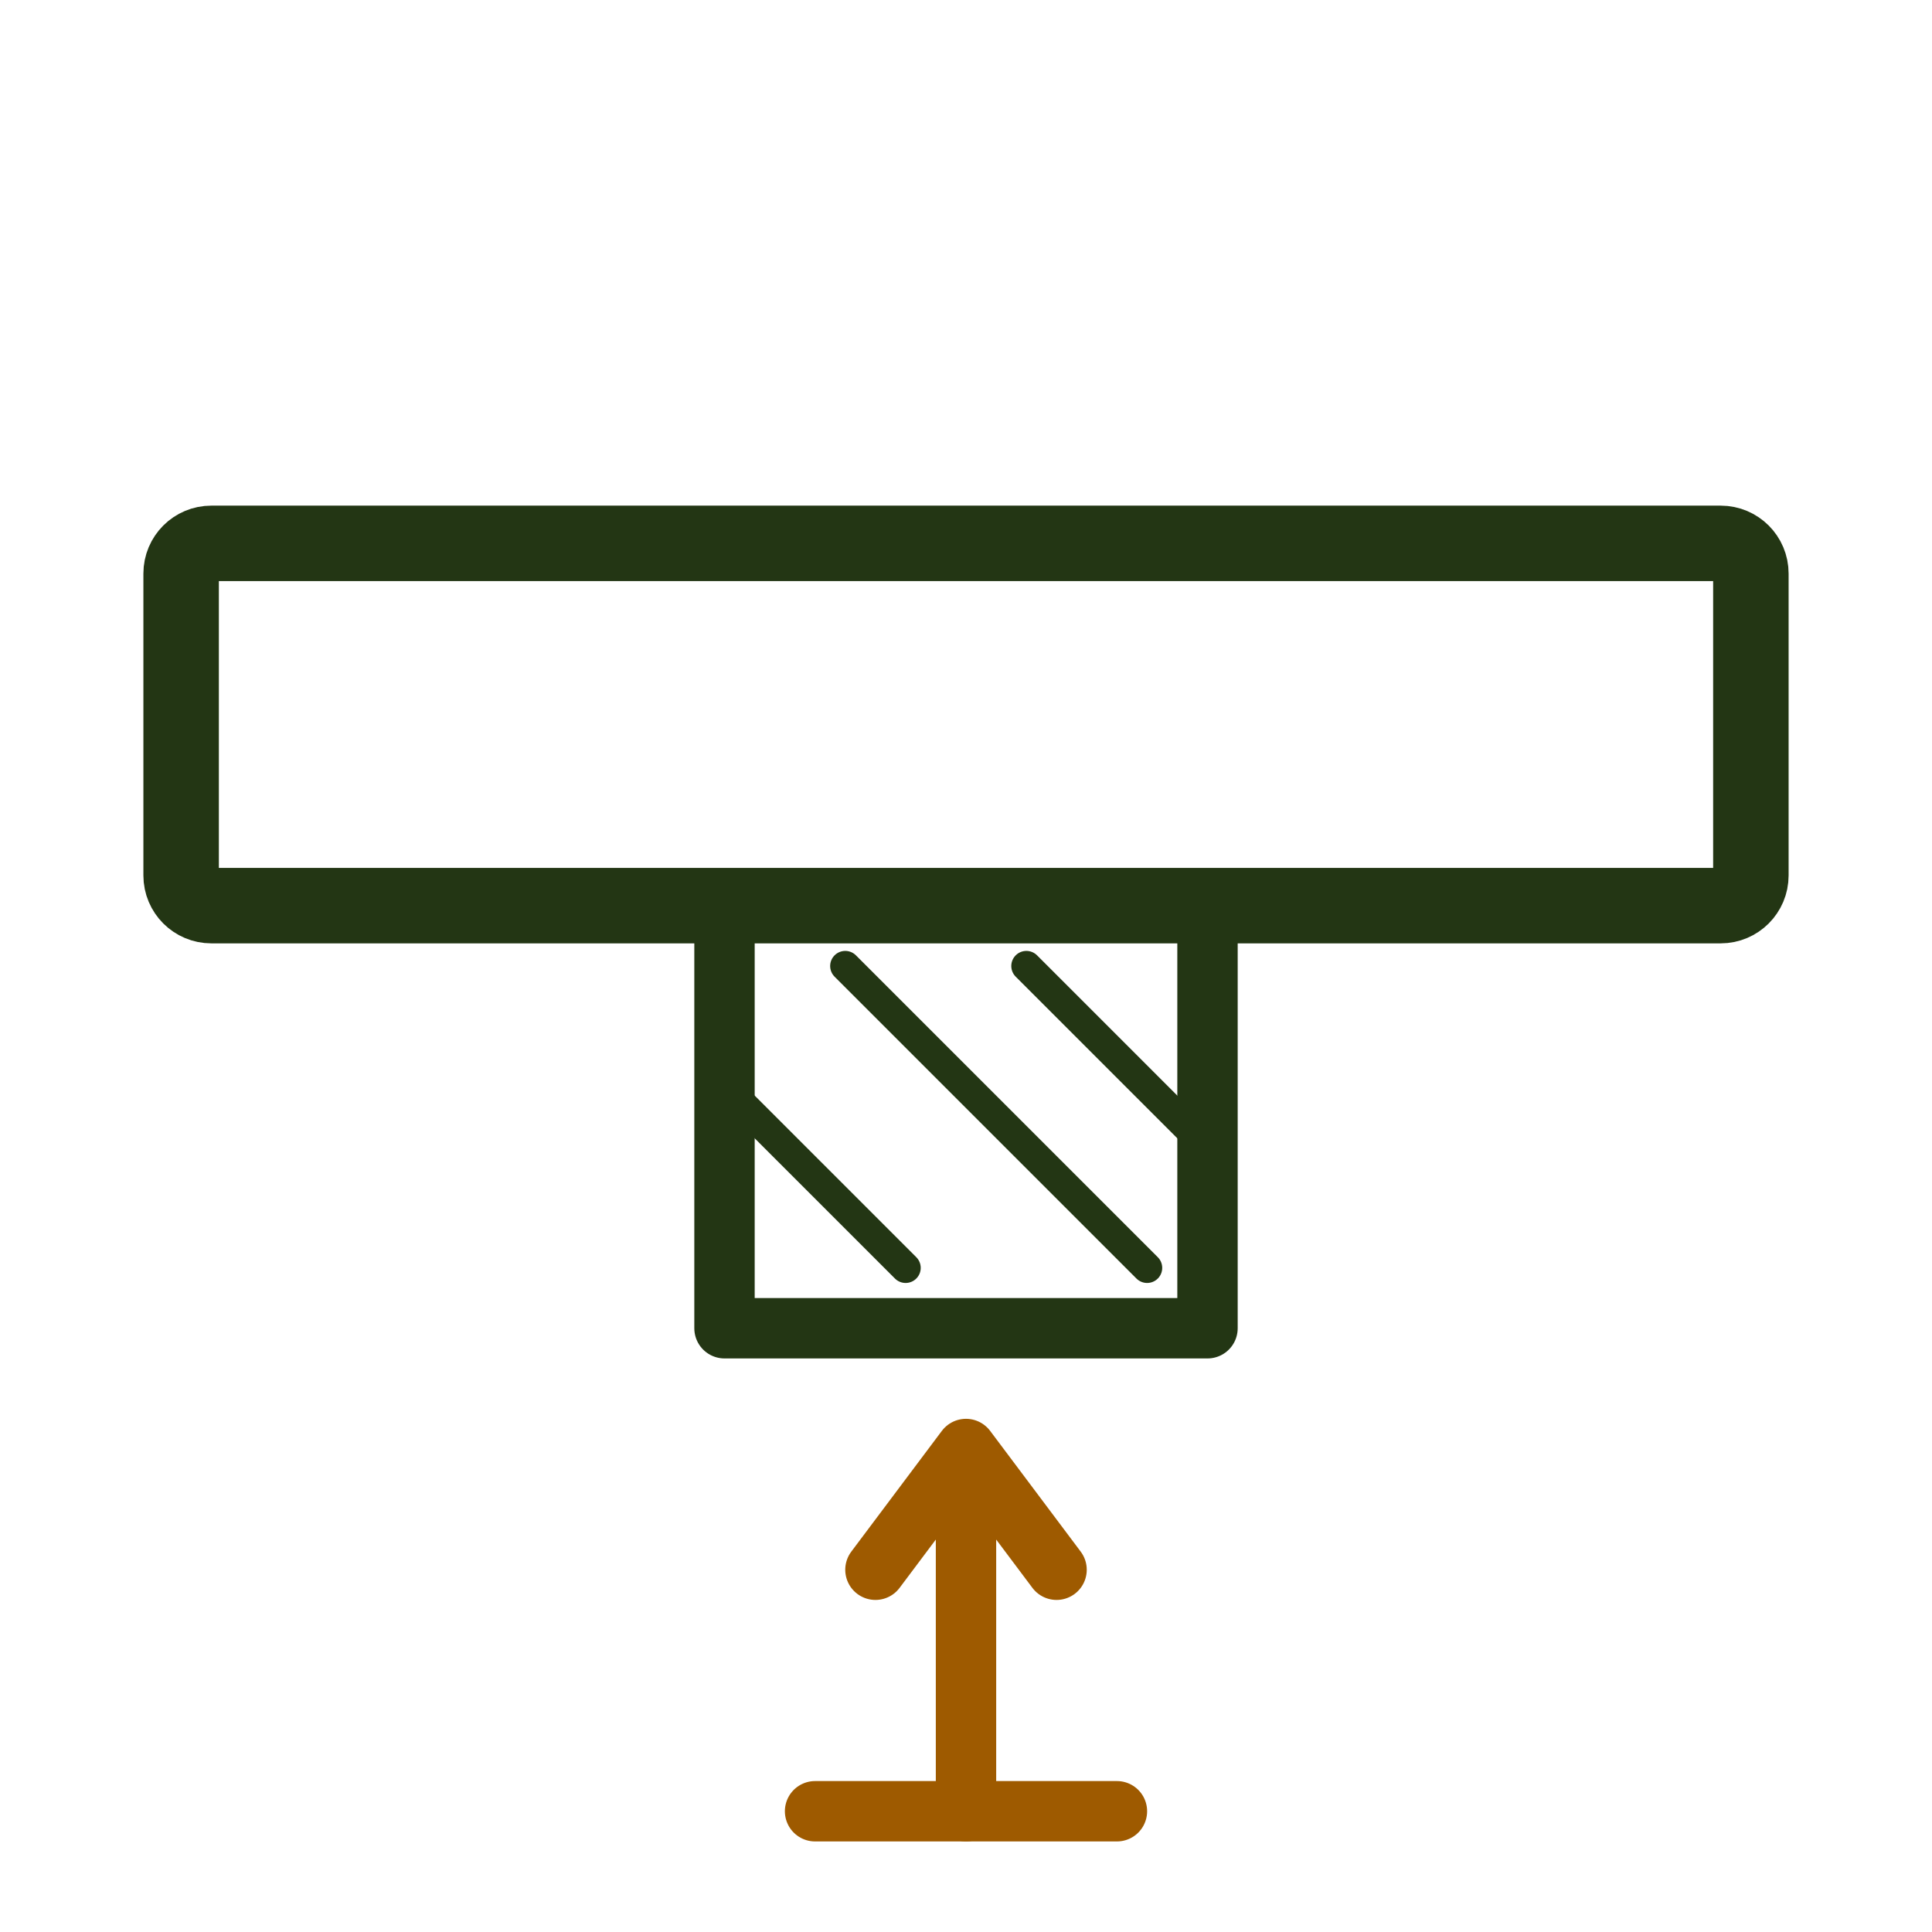
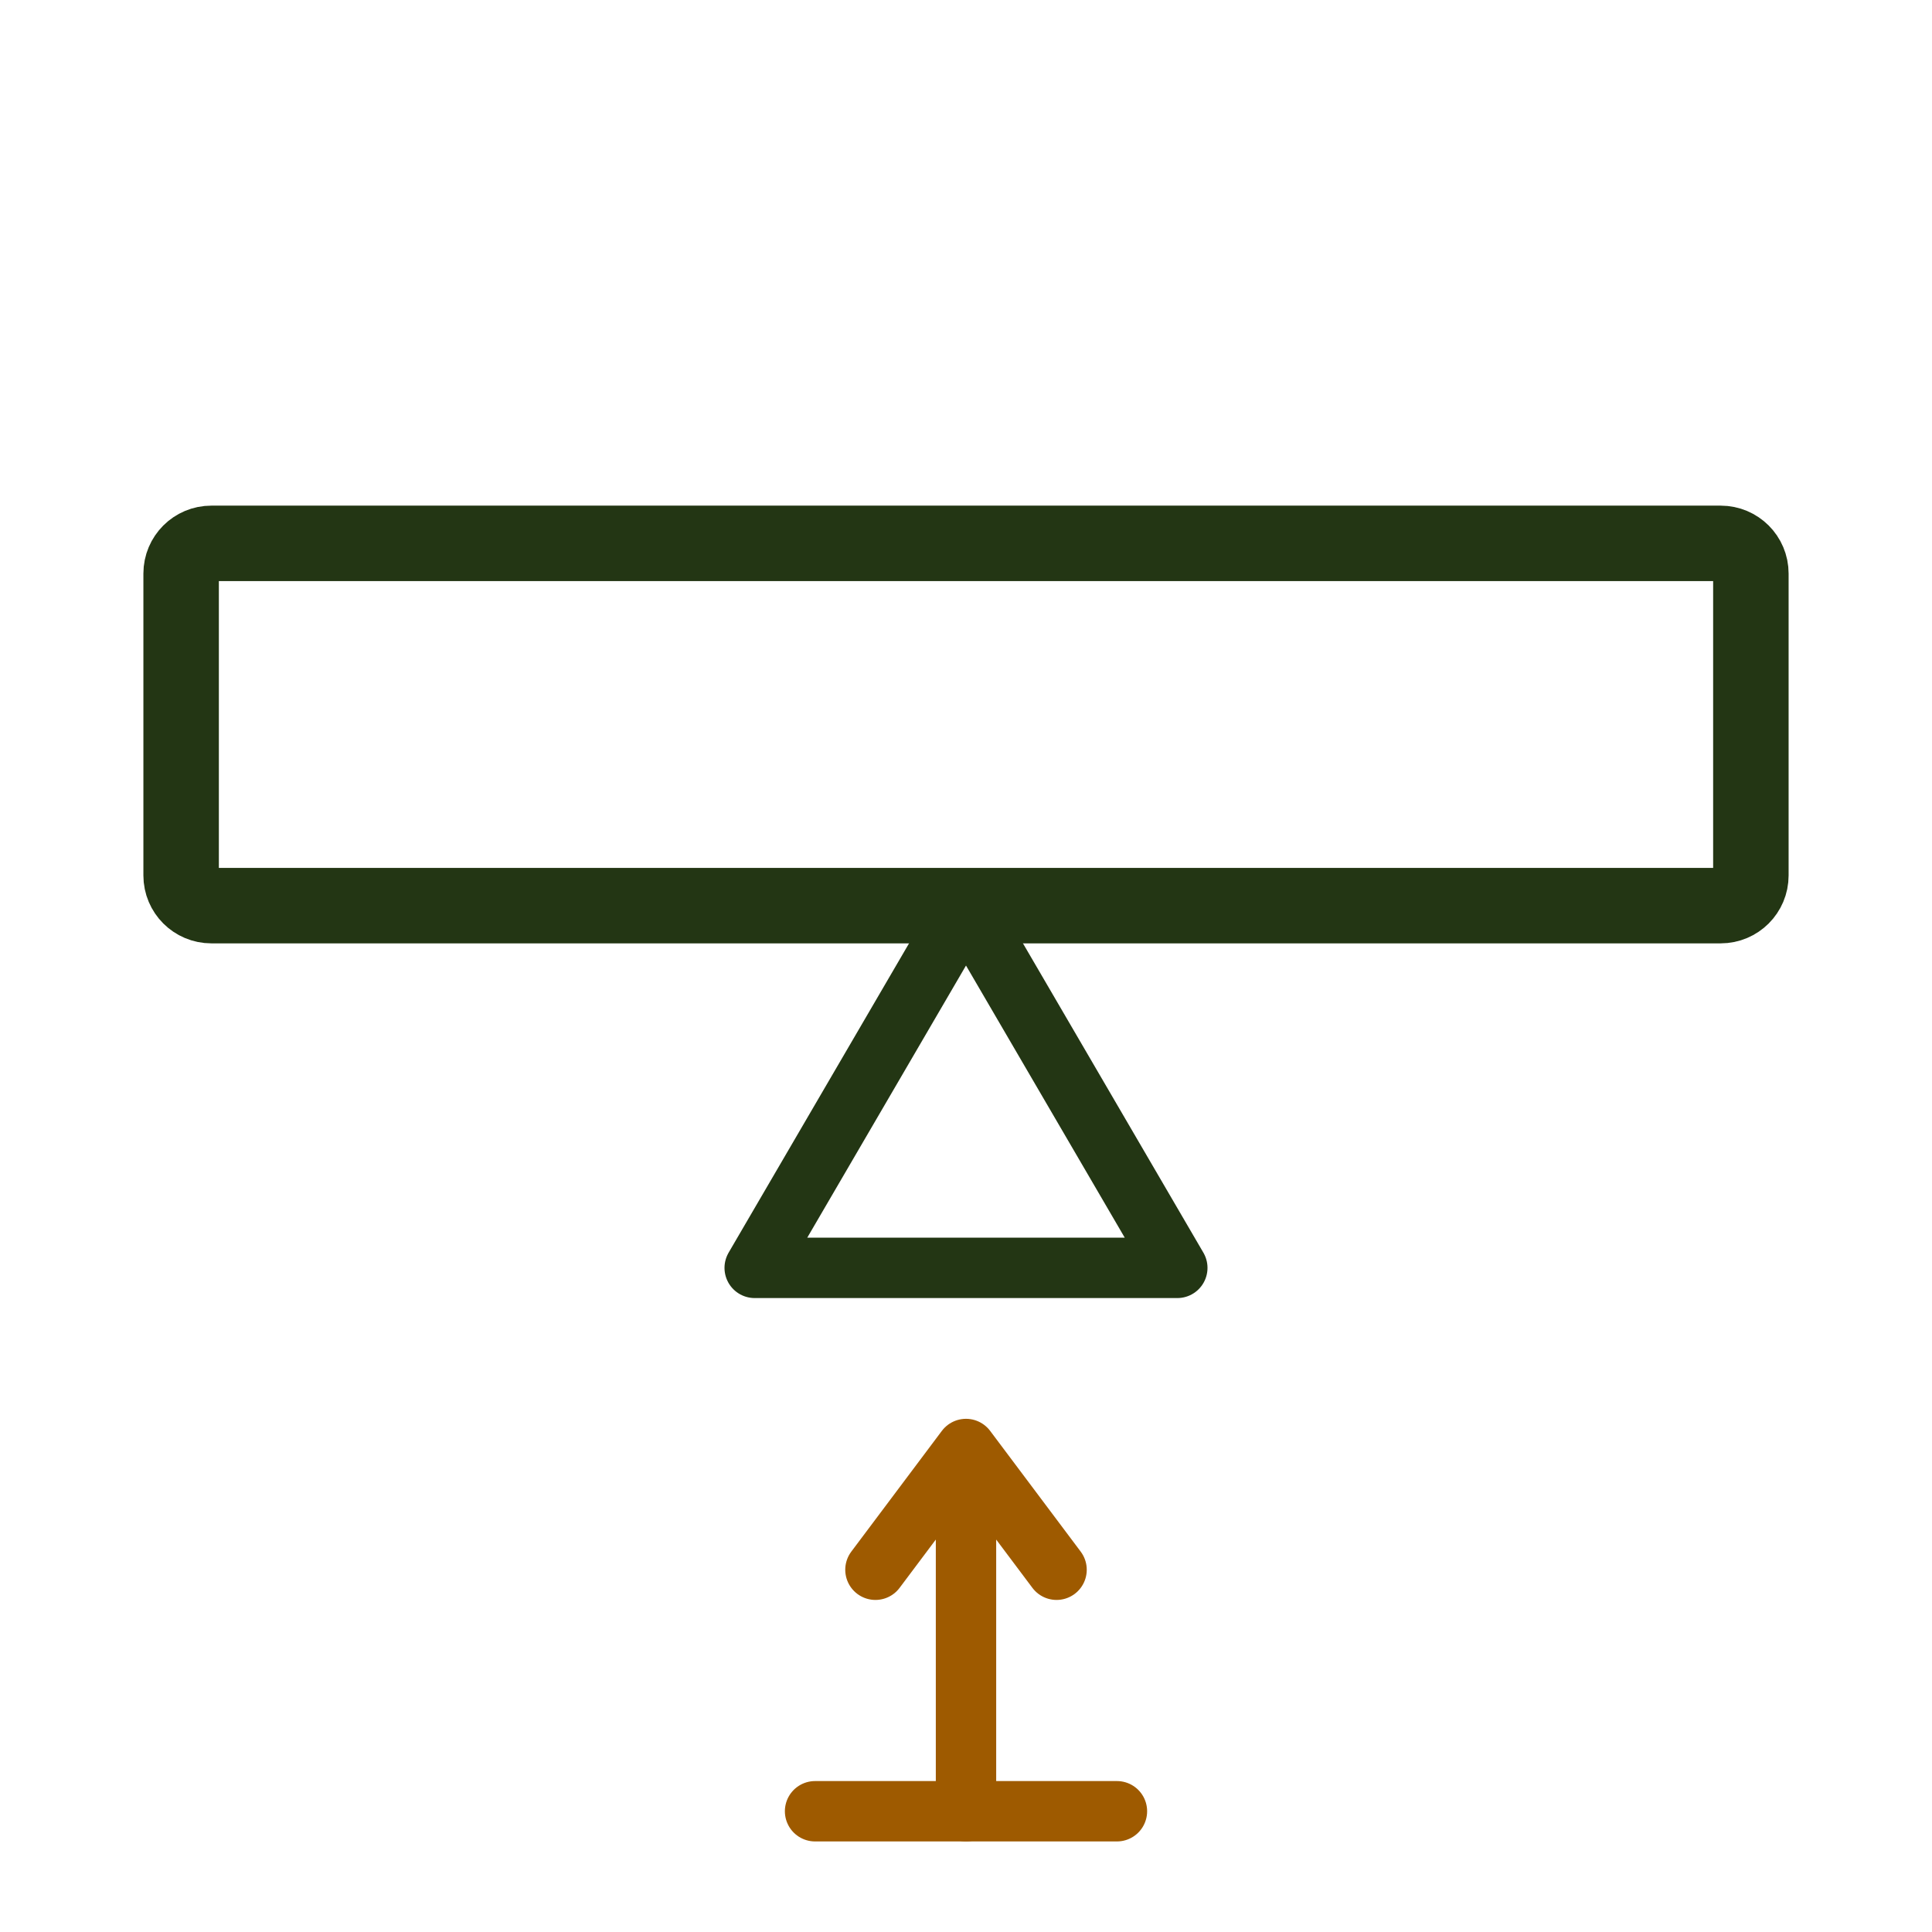
<svg xmlns="http://www.w3.org/2000/svg" viewBox="0 0 64 64" fill="none" stroke-linecap="round" stroke-linejoin="round">
  <rect x="6" y="18" width="52" height="12" rx="1" stroke="#233614" stroke-width="2.5" />
-   <rect x="24" y="30" width="16" height="14" stroke="#233614" stroke-width="2" />
-   <path d="M24 36 L30 42 M28 32 L38 42 M34 32 L40 38" stroke="#233614" stroke-width="1" />
+   <path d="M32 30 L25 42 H39 Z" stroke="#233614" stroke-width="2" />
  <path d="M32 60 V48 M29 52 L32 48 L35 52" stroke="#9E5A00" stroke-width="2" />
  <path d="M27 60 H37" stroke="#9E5A00" stroke-width="2" />
</svg>
